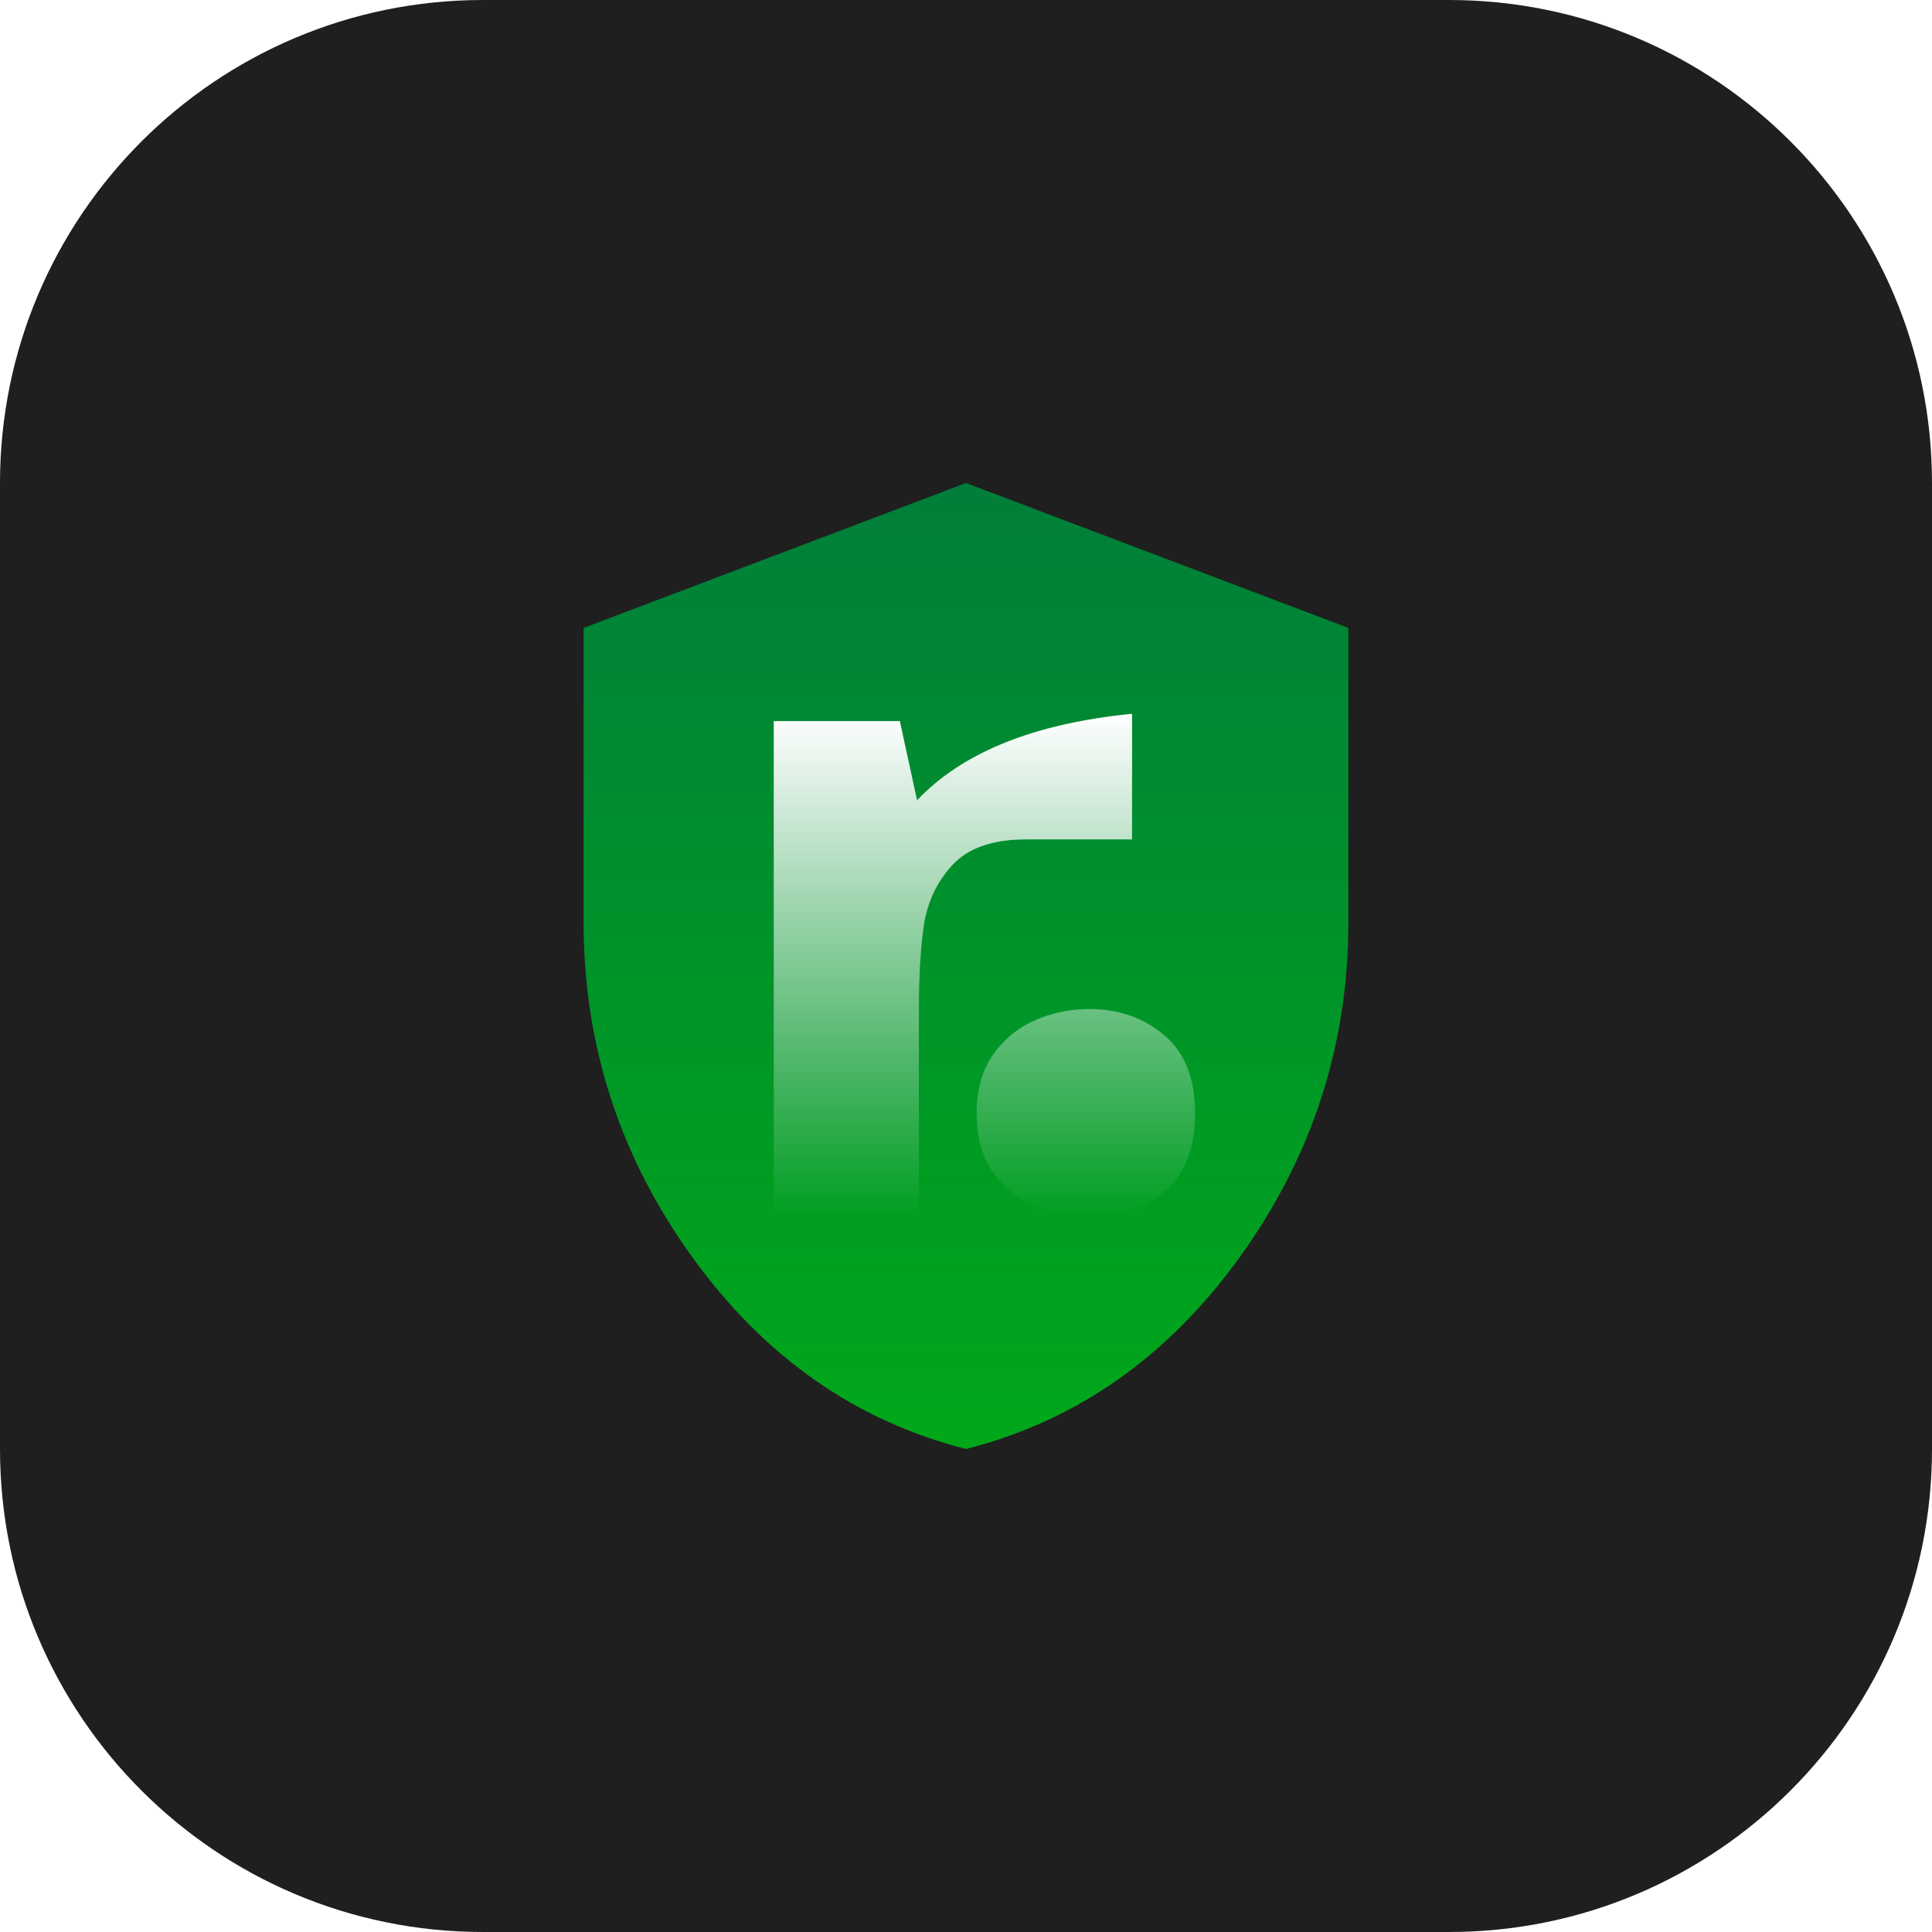
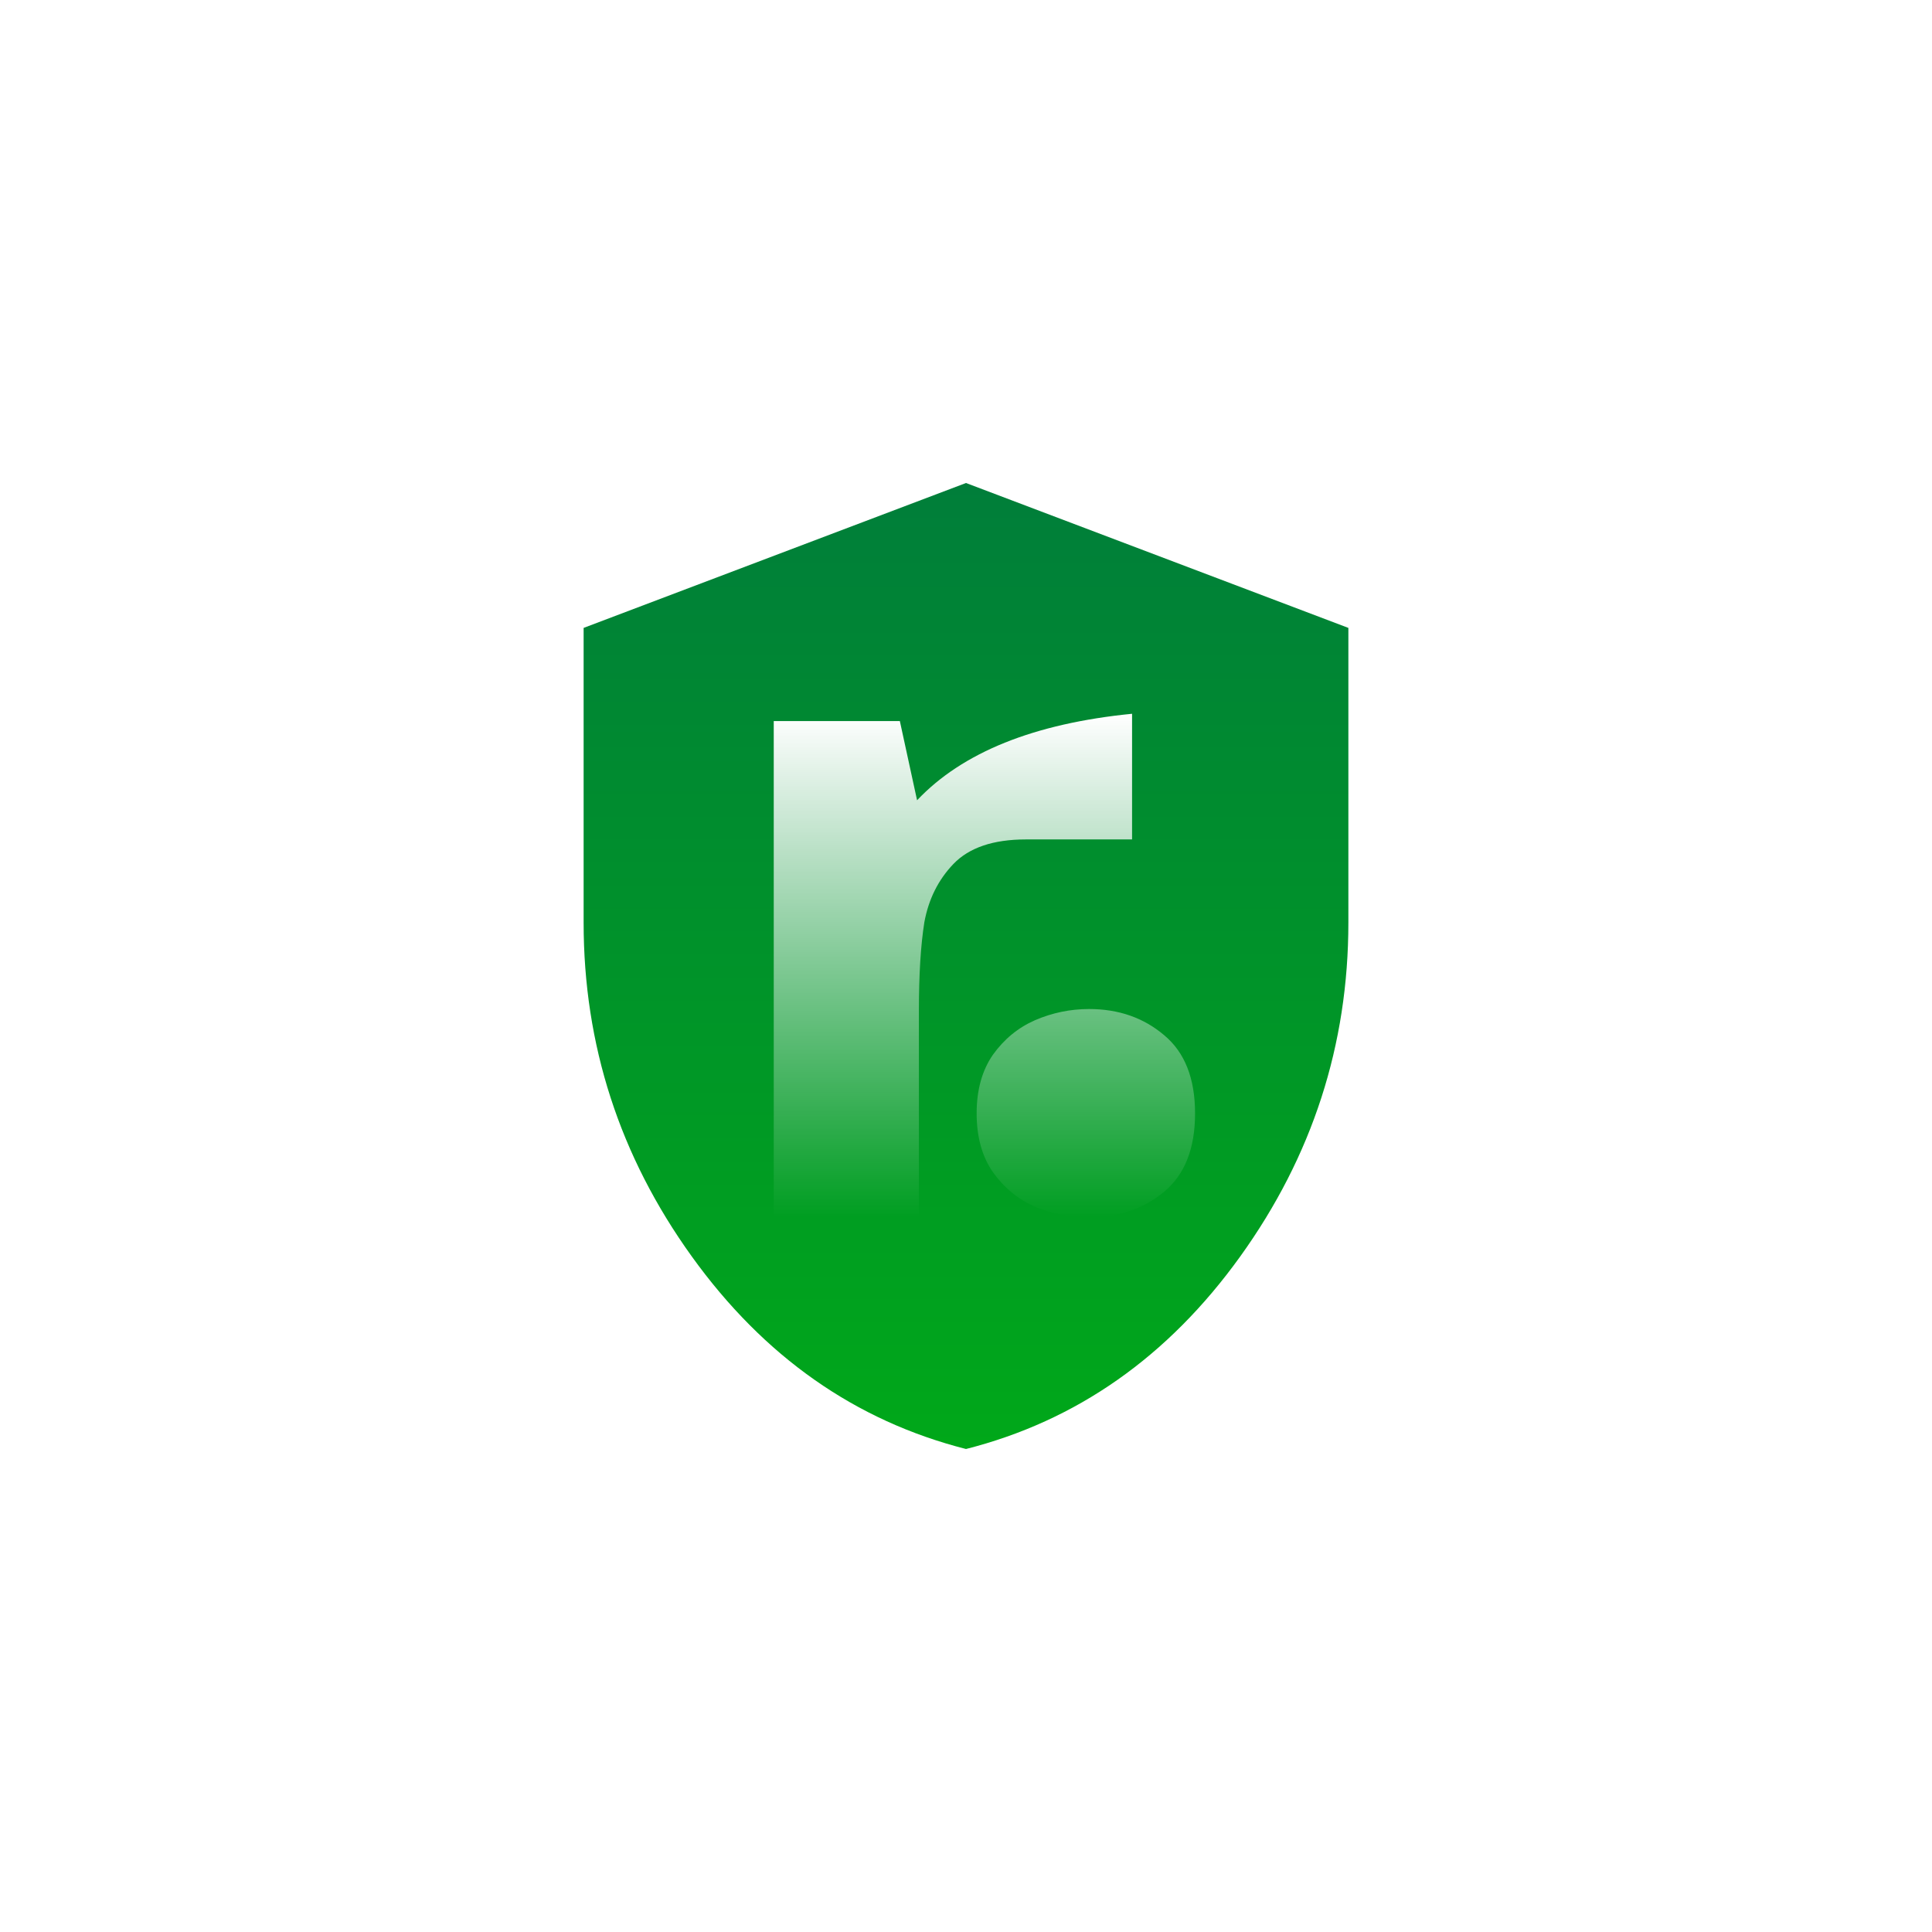
<svg xmlns="http://www.w3.org/2000/svg" preserveAspectRatio="none" overflow="visible" style="display: block;" width="96" height="96" viewBox="0 0 96 96" fill="none">
  <g id="Flag">
-     <rect width="96" height="96" rx="24" fill="#1F1F1F" />
    <g id="logo">
      <path d="M48 72C42.498 70.6 37.955 67.41 34.372 62.429C30.789 57.448 28.998 51.918 29 45.84V31.2L48 24L67 31.2V45.84C67 51.92 65.209 57.45 61.628 62.431C58.046 67.412 53.504 70.602 48 72Z" fill="url(#paint0_linear_6965_7233)" />
      <path d="M45.569 39.765C47.823 37.382 51.384 35.949 56.252 35.467V41.711H50.978C49.355 41.711 48.153 42.118 47.372 42.933C46.621 43.717 46.14 44.682 45.93 45.828C45.749 46.975 45.659 48.438 45.659 50.218V60.489H38.447V35.829H44.713L45.569 39.765Z" fill="url(#paint1_linear_6965_7233)" />
      <path d="M57.851 59.212C56.83 60.063 55.585 60.489 54.117 60.489C53.185 60.489 52.29 60.313 51.43 59.962C50.588 59.592 49.89 59.018 49.335 58.241C48.797 57.464 48.529 56.493 48.529 55.327C48.529 54.162 48.797 53.191 49.335 52.414C49.89 51.637 50.588 51.063 51.43 50.693C52.29 50.323 53.185 50.138 54.117 50.138C55.585 50.138 56.83 50.573 57.851 51.442C58.872 52.293 59.382 53.588 59.382 55.327C59.382 57.066 58.872 58.361 57.851 59.212Z" fill="url(#paint2_linear_6965_7233)" />
    </g>
  </g>
  <defs>
    <linearGradient id="paint0_linear_6965_7233" x1="48" y1="24" x2="48" y2="72" gradientUnits="userSpaceOnUse">
      <stop stop-color="#007E3A" />
      <stop offset="1" stop-color="#00A819" />
    </linearGradient>
    <linearGradient id="paint1_linear_6965_7233" x1="48.915" y1="35.467" x2="48.915" y2="60.489" gradientUnits="userSpaceOnUse">
      <stop stop-color="white" />
      <stop offset="1" stop-color="white" stop-opacity="0" />
    </linearGradient>
    <linearGradient id="paint2_linear_6965_7233" x1="48.915" y1="35.467" x2="48.915" y2="60.489" gradientUnits="userSpaceOnUse">
      <stop stop-color="white" />
      <stop offset="1" stop-color="white" stop-opacity="0" />
    </linearGradient>
  </defs>
</svg>
